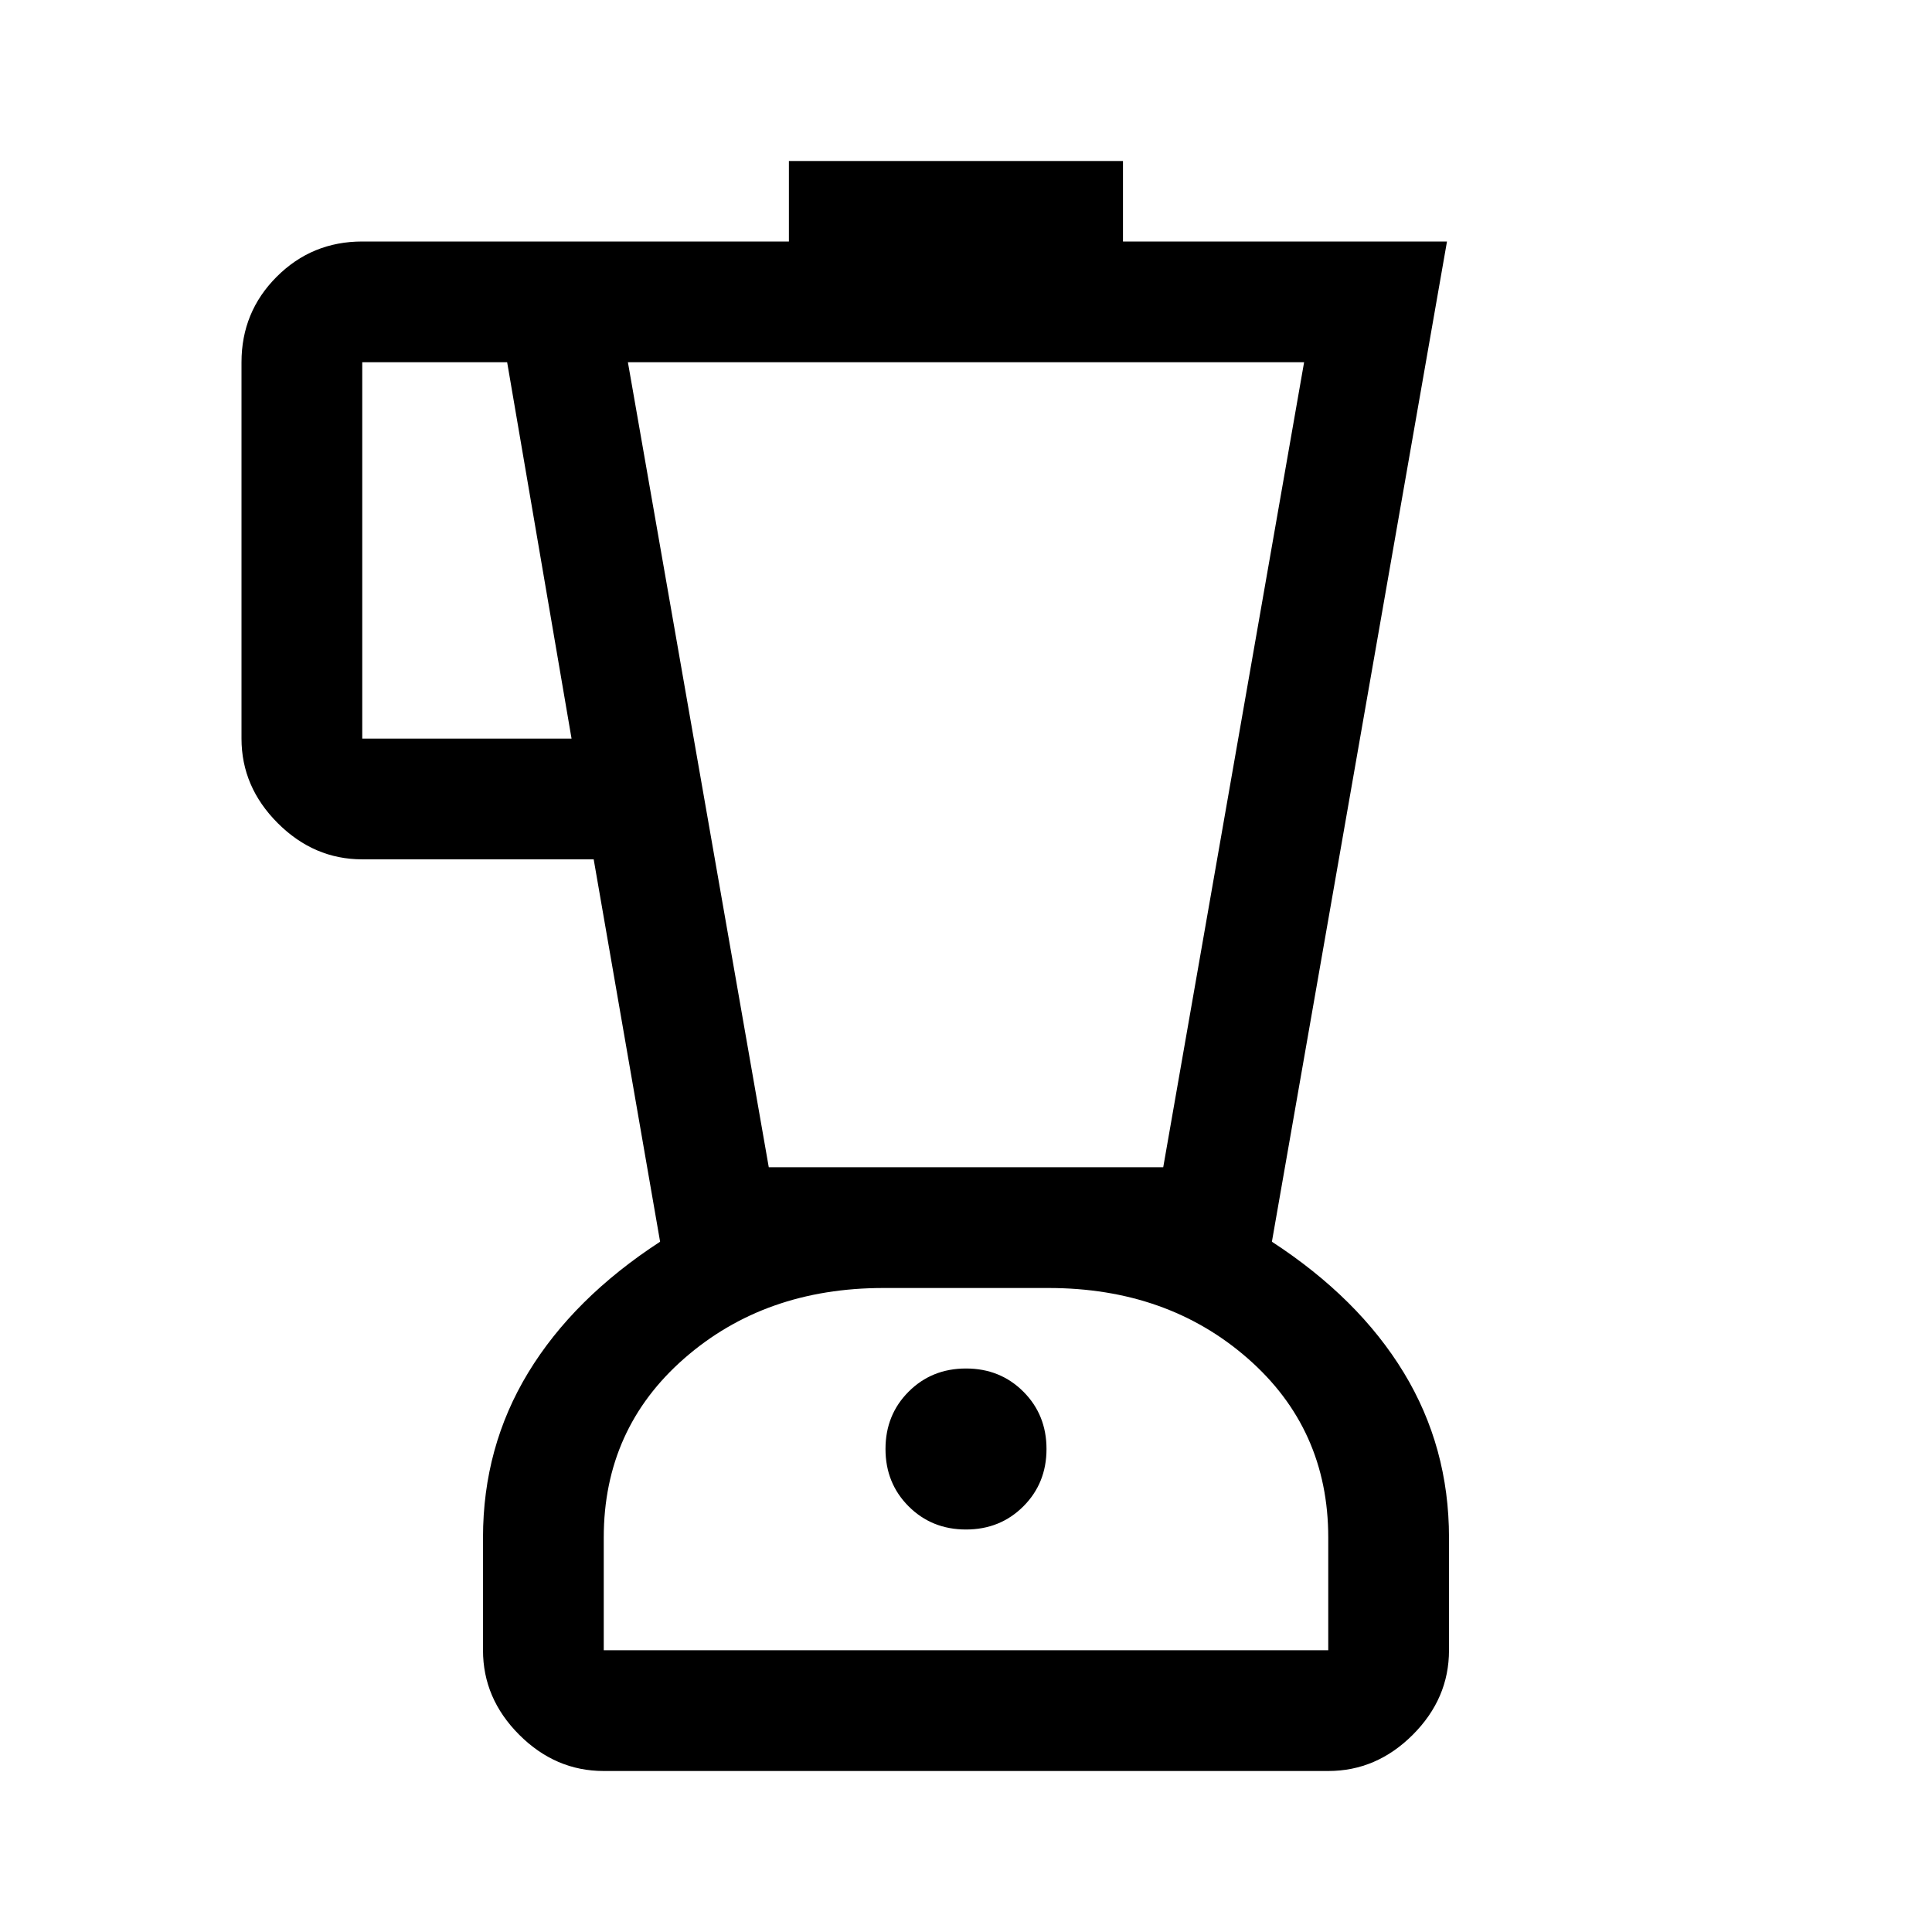
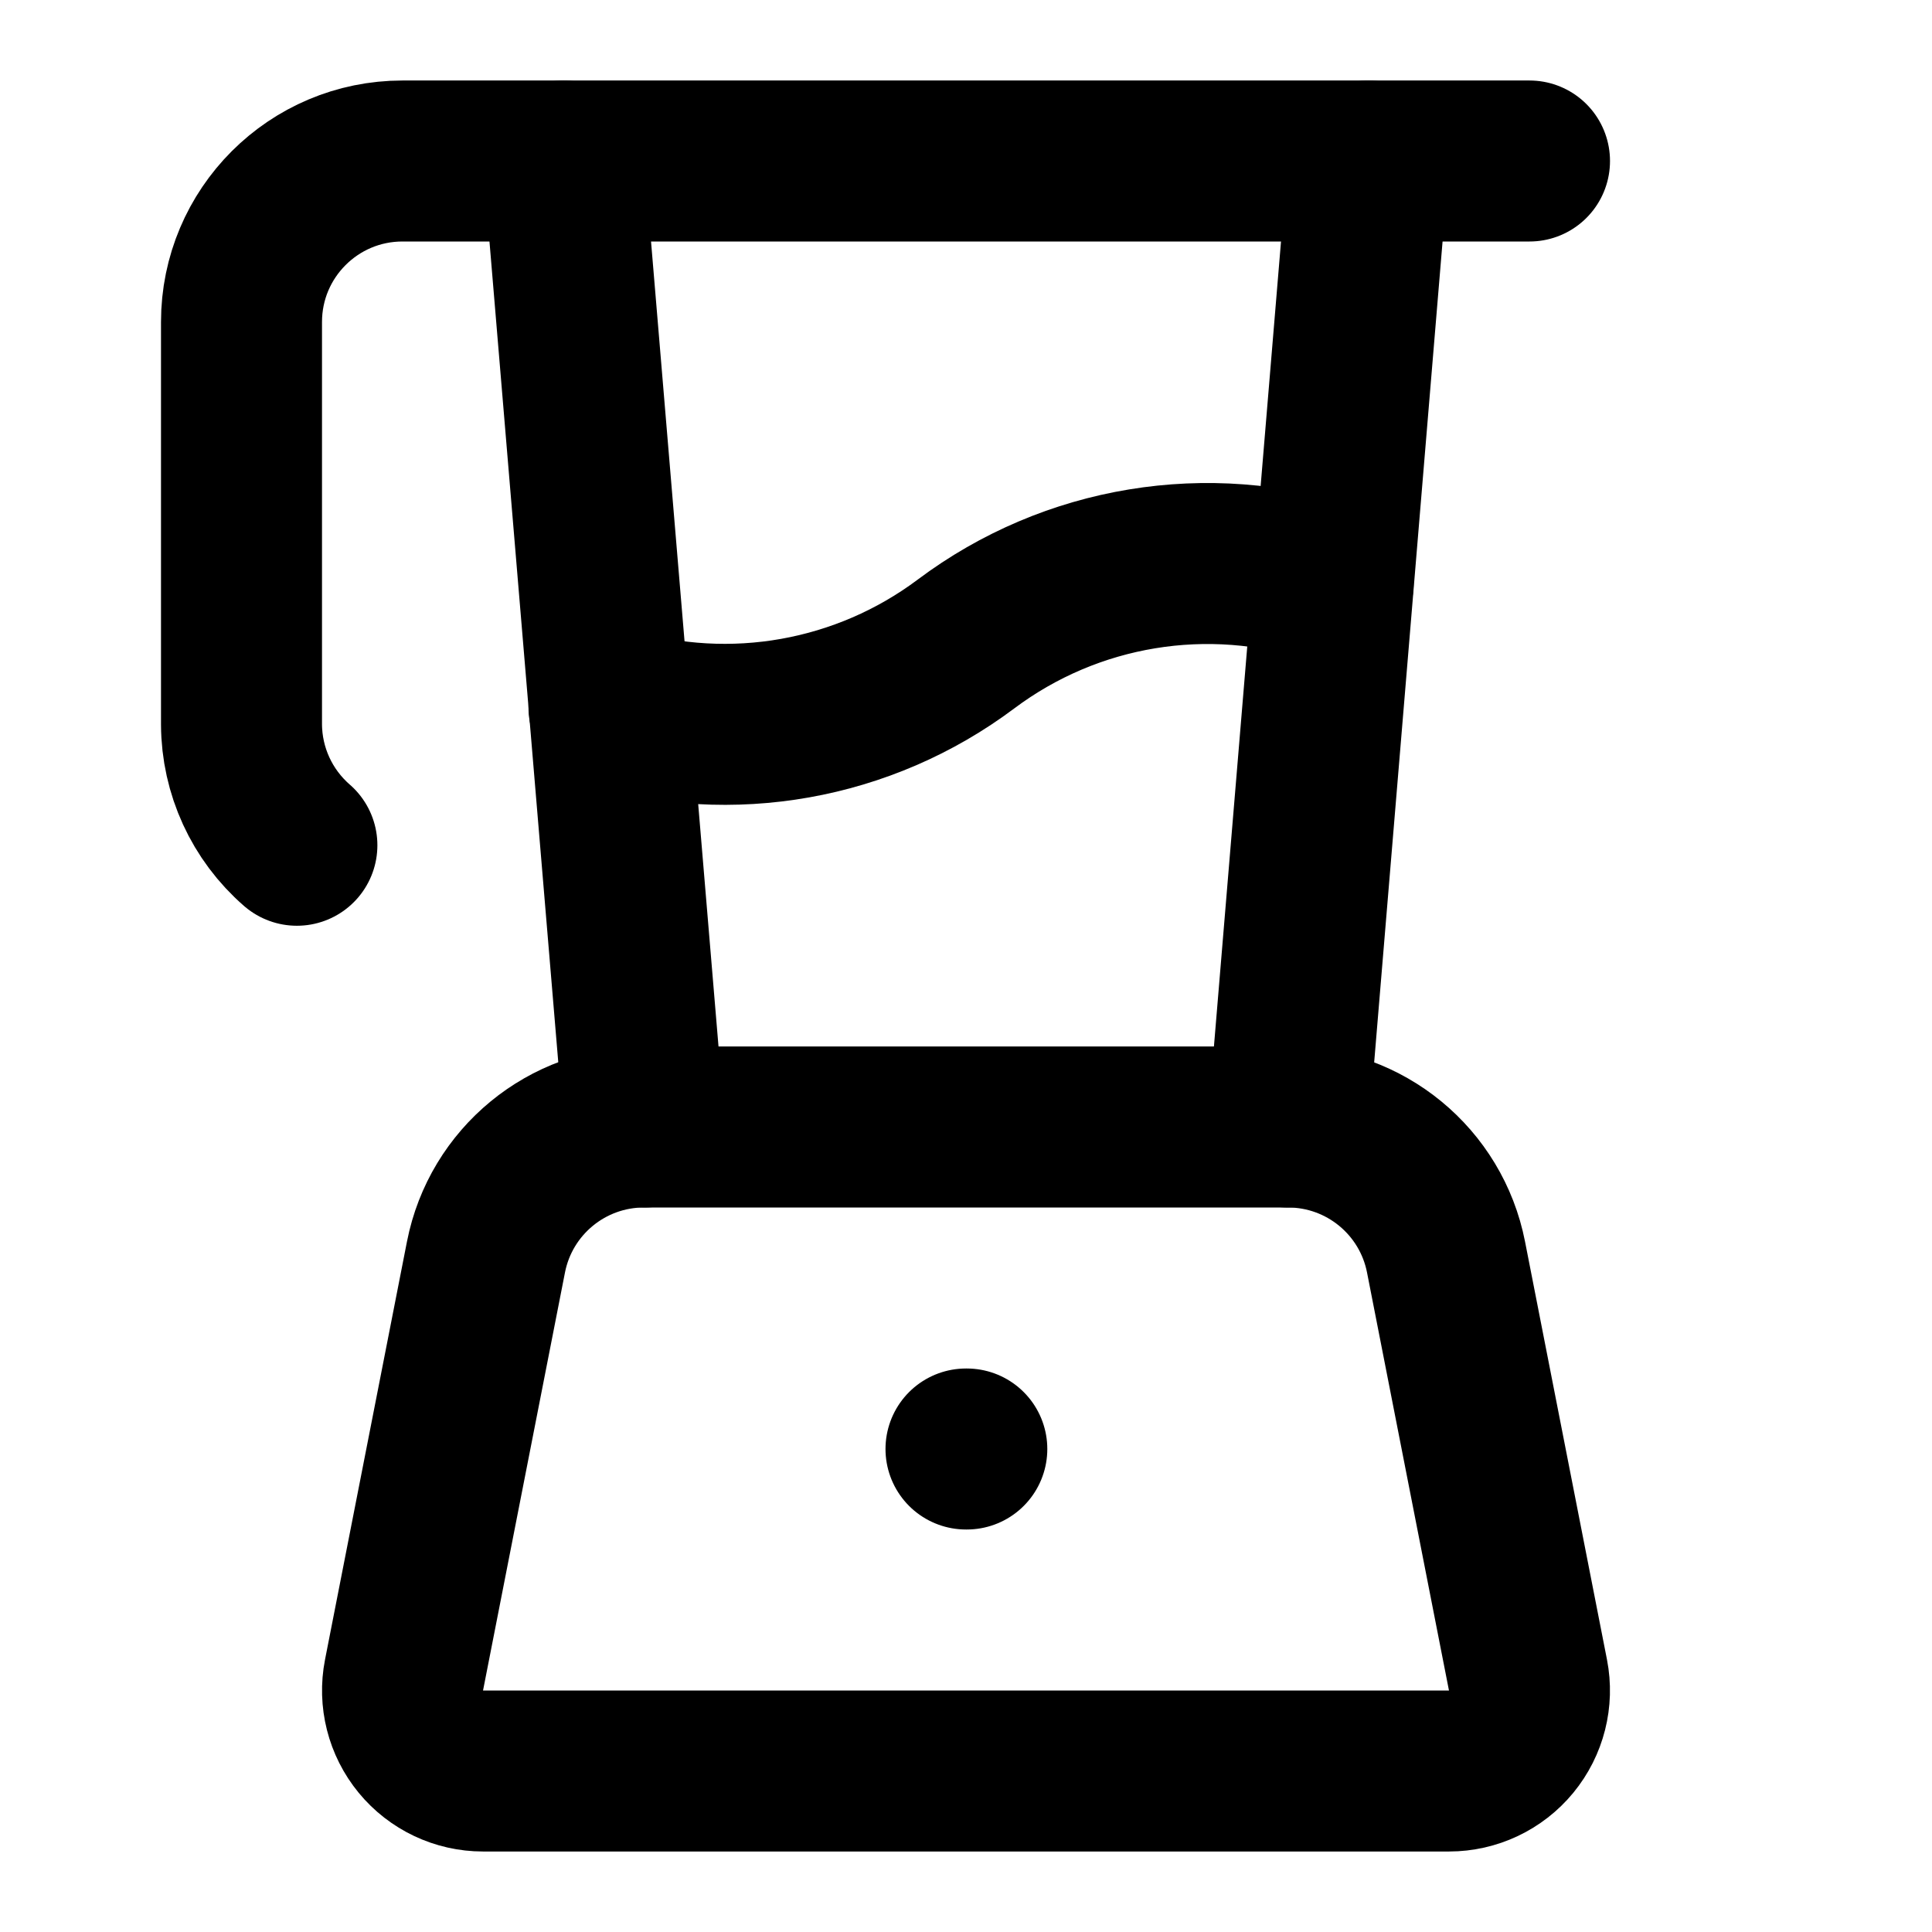
- <svg xmlns="http://www.w3.org/2000/svg" width="48" height="48" viewBox="0 -960 960 960">
-   <path d="M300-80q-24 0-42-18t-18-42v-56q0-45 22.5-82t65.5-65l-33-190H180q-24 0-42-18t-18-42v-187q0-25 17.5-42.5T180-840h212v-40h166v40h161l-87 497q43 28 65.5 65t22.5 82v56q0 24-18 42t-42 18H300Zm-16-513-32-187h-72v187h104Zm224.5 381.5Q520-223 520-240t-11.5-28.5Q497-280 480-280t-28.5 11.5Q440-257 440-240t11.5 28.5Q463-200 480-200t28.5-11.5ZM382-380h196l70-400H312l70 400Zm-82 240h360v-56q0-54-40-89t-99-35h-82q-59 0-99 35t-40 89v56Zm180-90Z" />
+ <svg xmlns="http://www.w3.org/2000/svg" data-delluna-id="dl_9cd825c52e9a4633bff3" width="24" height="24" viewBox="0 0 24 24" fill="none" stroke="currentColor" stroke-width="2" stroke-linecap="round" stroke-linejoin="round">
+   <path d="M8 14a2 2 0 0 0-1.963 1.615l-1.018 5.193A1 1 0 0 0 6 22h12a1 1 0 0 0 .981-1.192l-1.018-5.193A2 2 0 0 0 16 14z" />
+   <path d="m17 2-1 12" />
+   <path d="M8.006 14 7 2" />
+   <path d="M7.565 8.787A5 5 0 0 0 12 8a5 5 0 0 1 4.56-.75" />
+   <path d="M19 2H5a2 2 0 0 0-2 2v5a2 2 0 0 0 .688 1.5" />
+   <path d="M12 18h.01" />
</svg>
